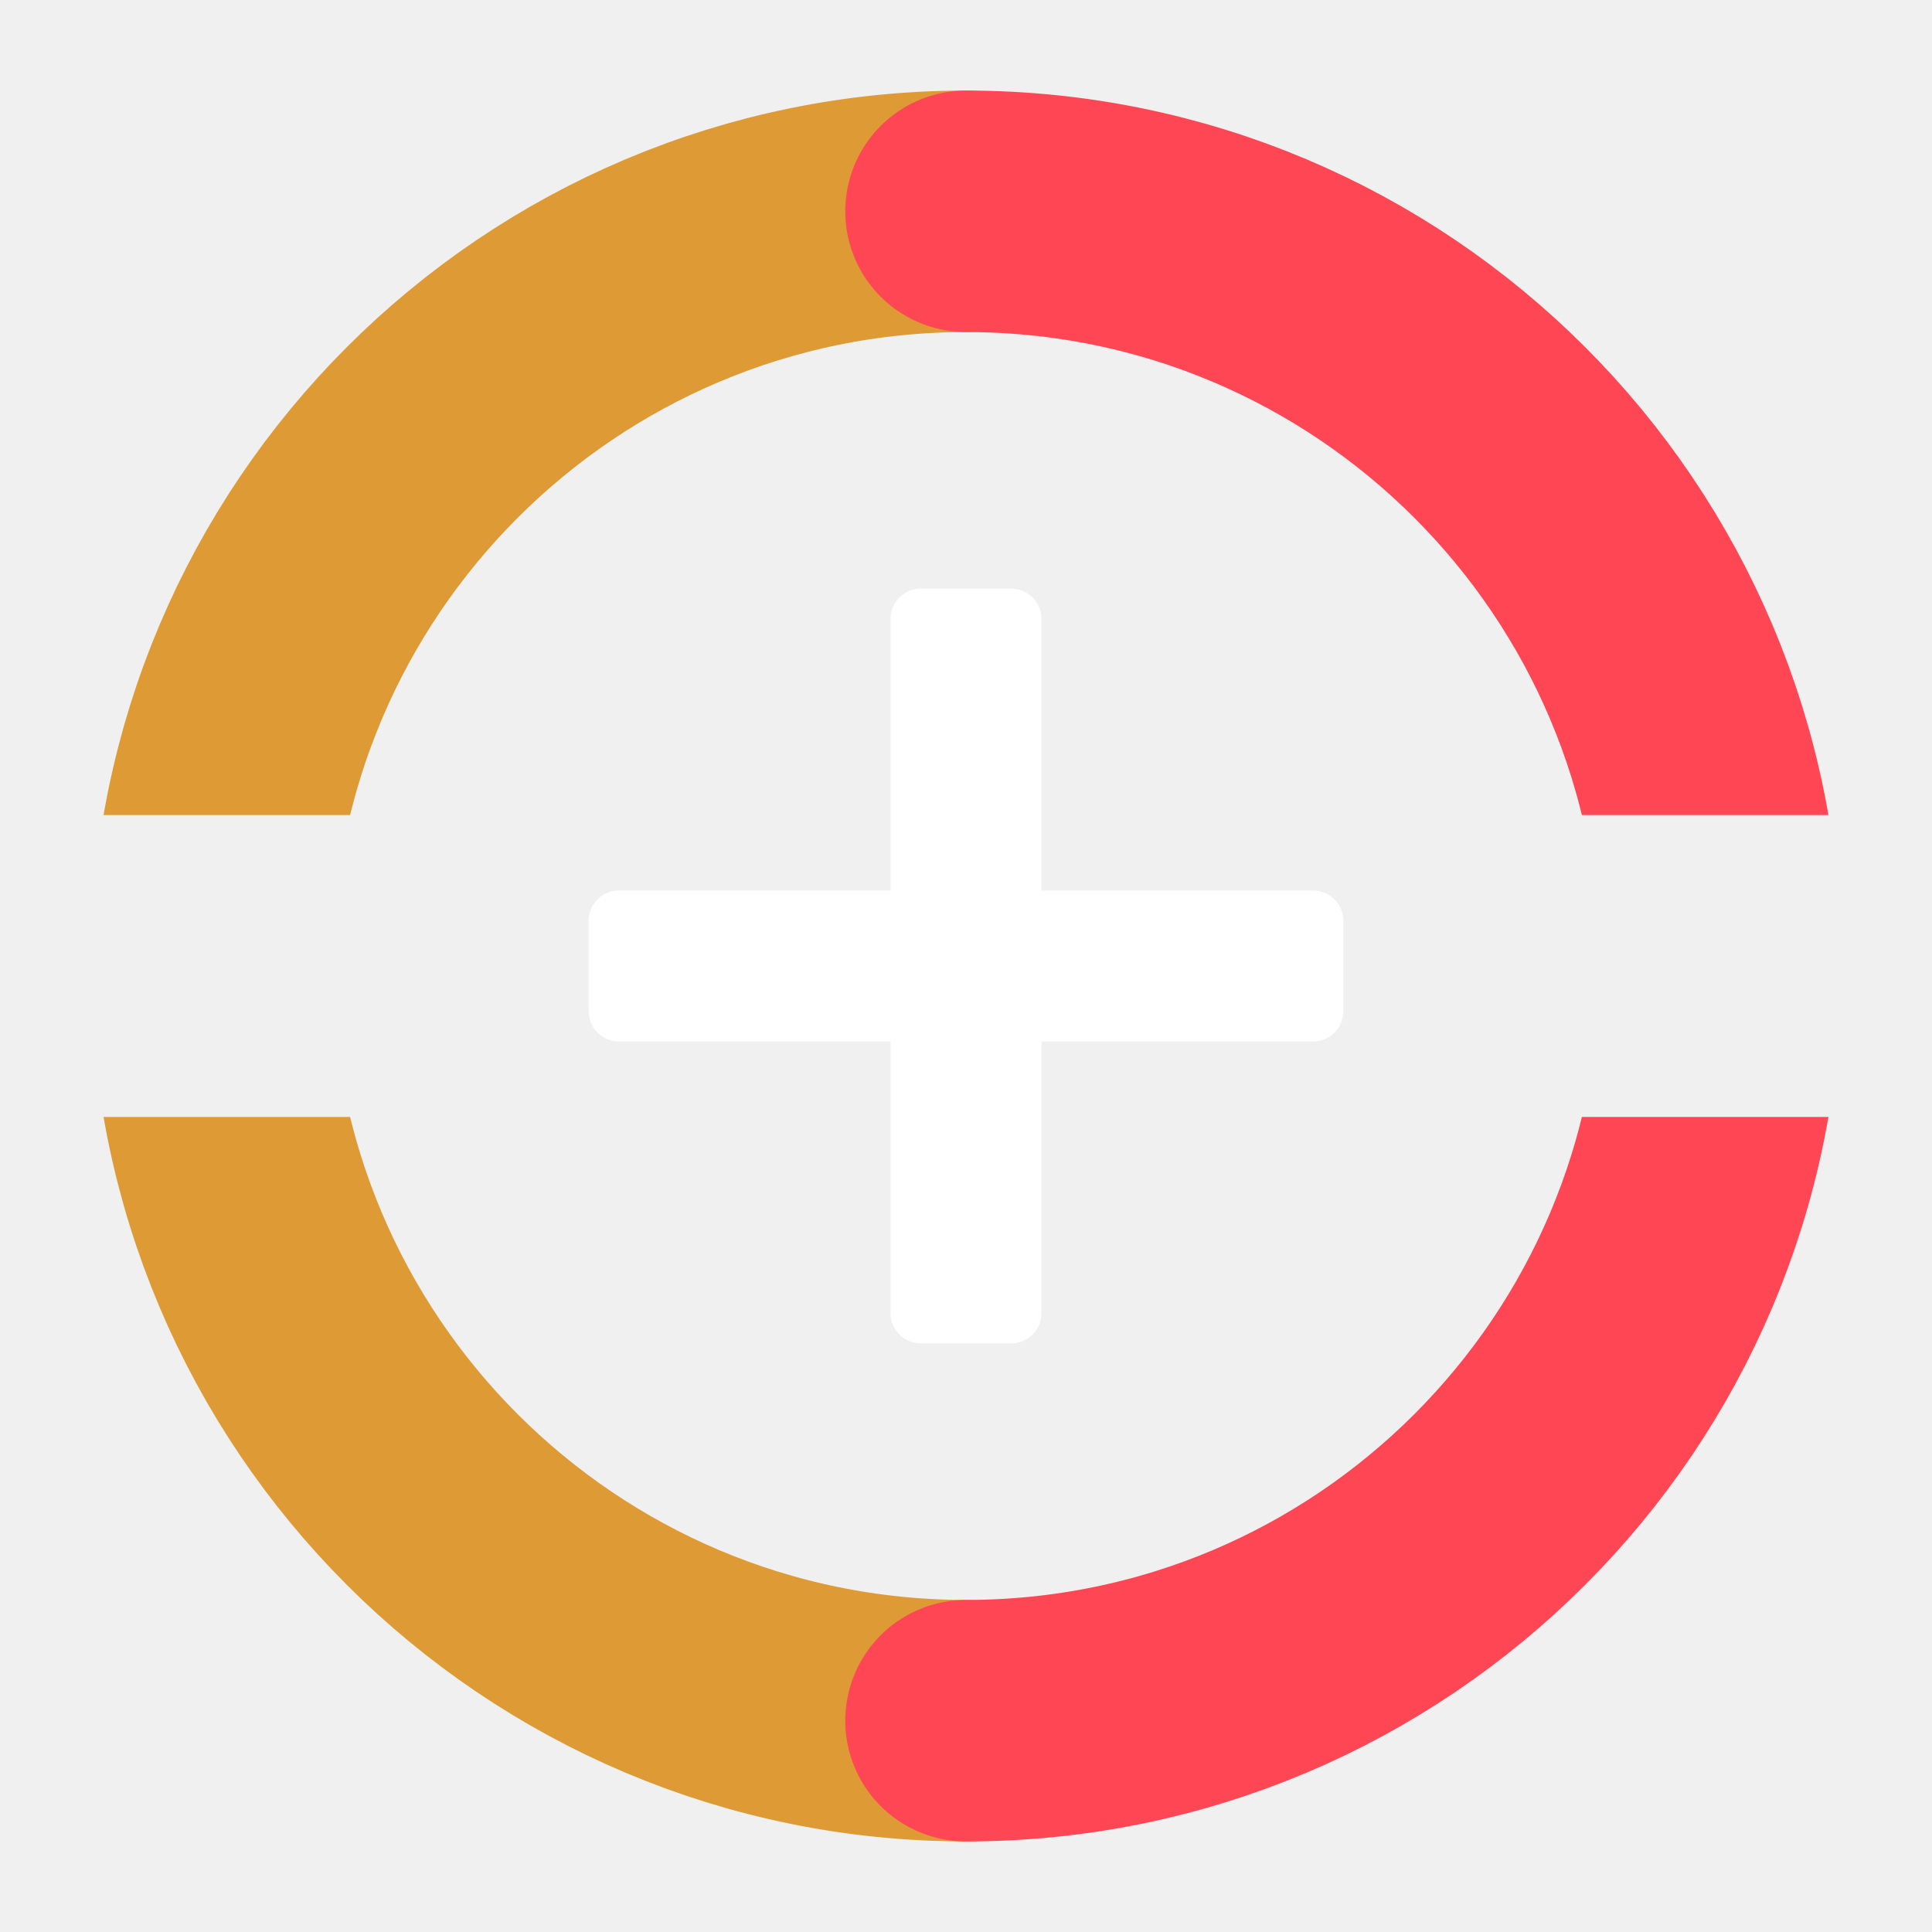
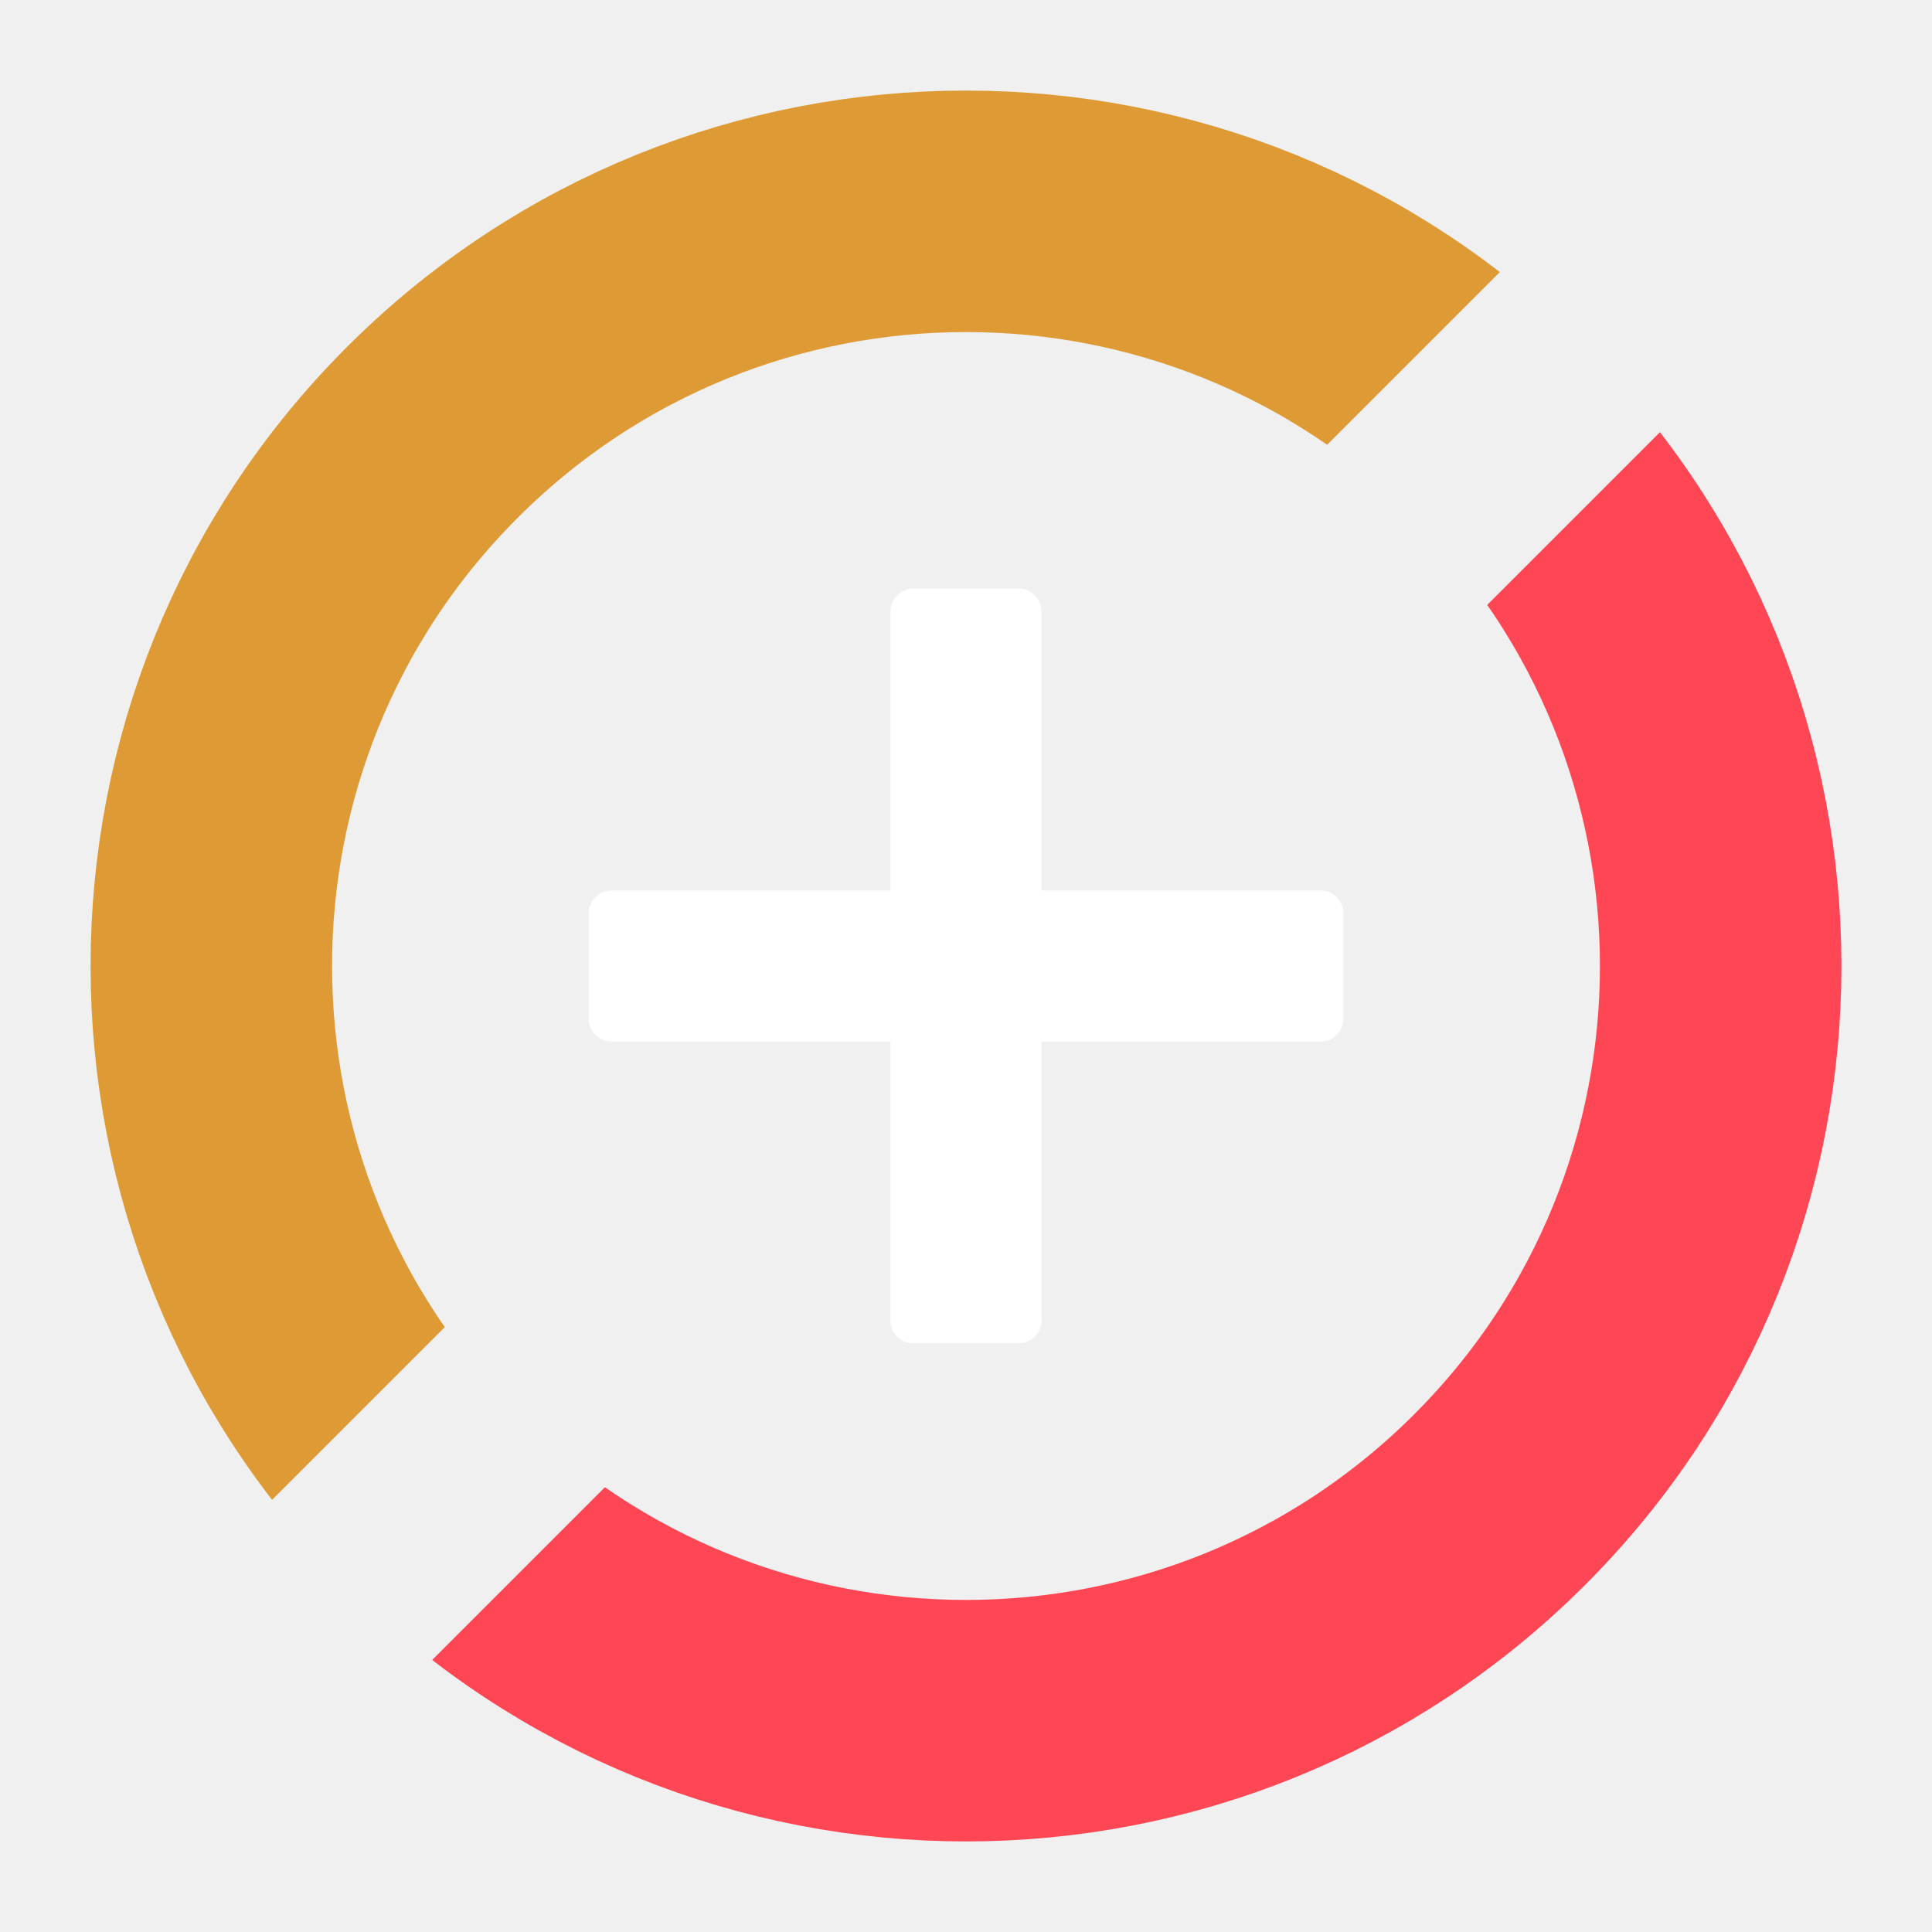
<svg xmlns="http://www.w3.org/2000/svg" viewBox="0 0 512 512">
  <defs>
-     <mask id="gap-mask">
+     <mask id="cut">
      <rect width="512" height="512" fill="white" />
-       <rect x="0" y="216" width="512" height="80" fill="black" />
+       <rect x="-100" y="226" width="800" height="60" fill="black" transform="rotate(-45 256 256)" />
    </mask>
  </defs>
-   <g mask="url(#gap-mask)">
-     <path d="M256 56 A 200 200 0 0 0 256 456" stroke="#DE9B35" stroke-width="64" fill="none" stroke-linecap="round" />
-     <path d="M256 56 A 200 200 0 0 1 256 456" stroke="#FF4654" stroke-width="64" fill="none" stroke-linecap="round" />
+   <g mask="url(#cut)">
+     <path d="M256 56 A 200 200 0 0 0 256 456" stroke="#DE9B35" stroke-width="64" fill="none" stroke-linecap="butt" transform="rotate(45 256 256)" />
+     <path d="M256 56 A 200 200 0 0 1 256 456" stroke="#FF4654" stroke-width="64" fill="none" stroke-linecap="butt" transform="rotate(45 256 256)" />
  </g>
-   <rect x="236" y="156" width="40" height="200" fill="white" rx="8" />
-   <rect x="156" y="236" width="200" height="40" fill="white" rx="8" />
+   <rect x="236" y="156" width="40" height="200" fill="white" rx="6" />
+   <rect x="156" y="236" width="200" height="40" fill="white" rx="6" />
</svg>
